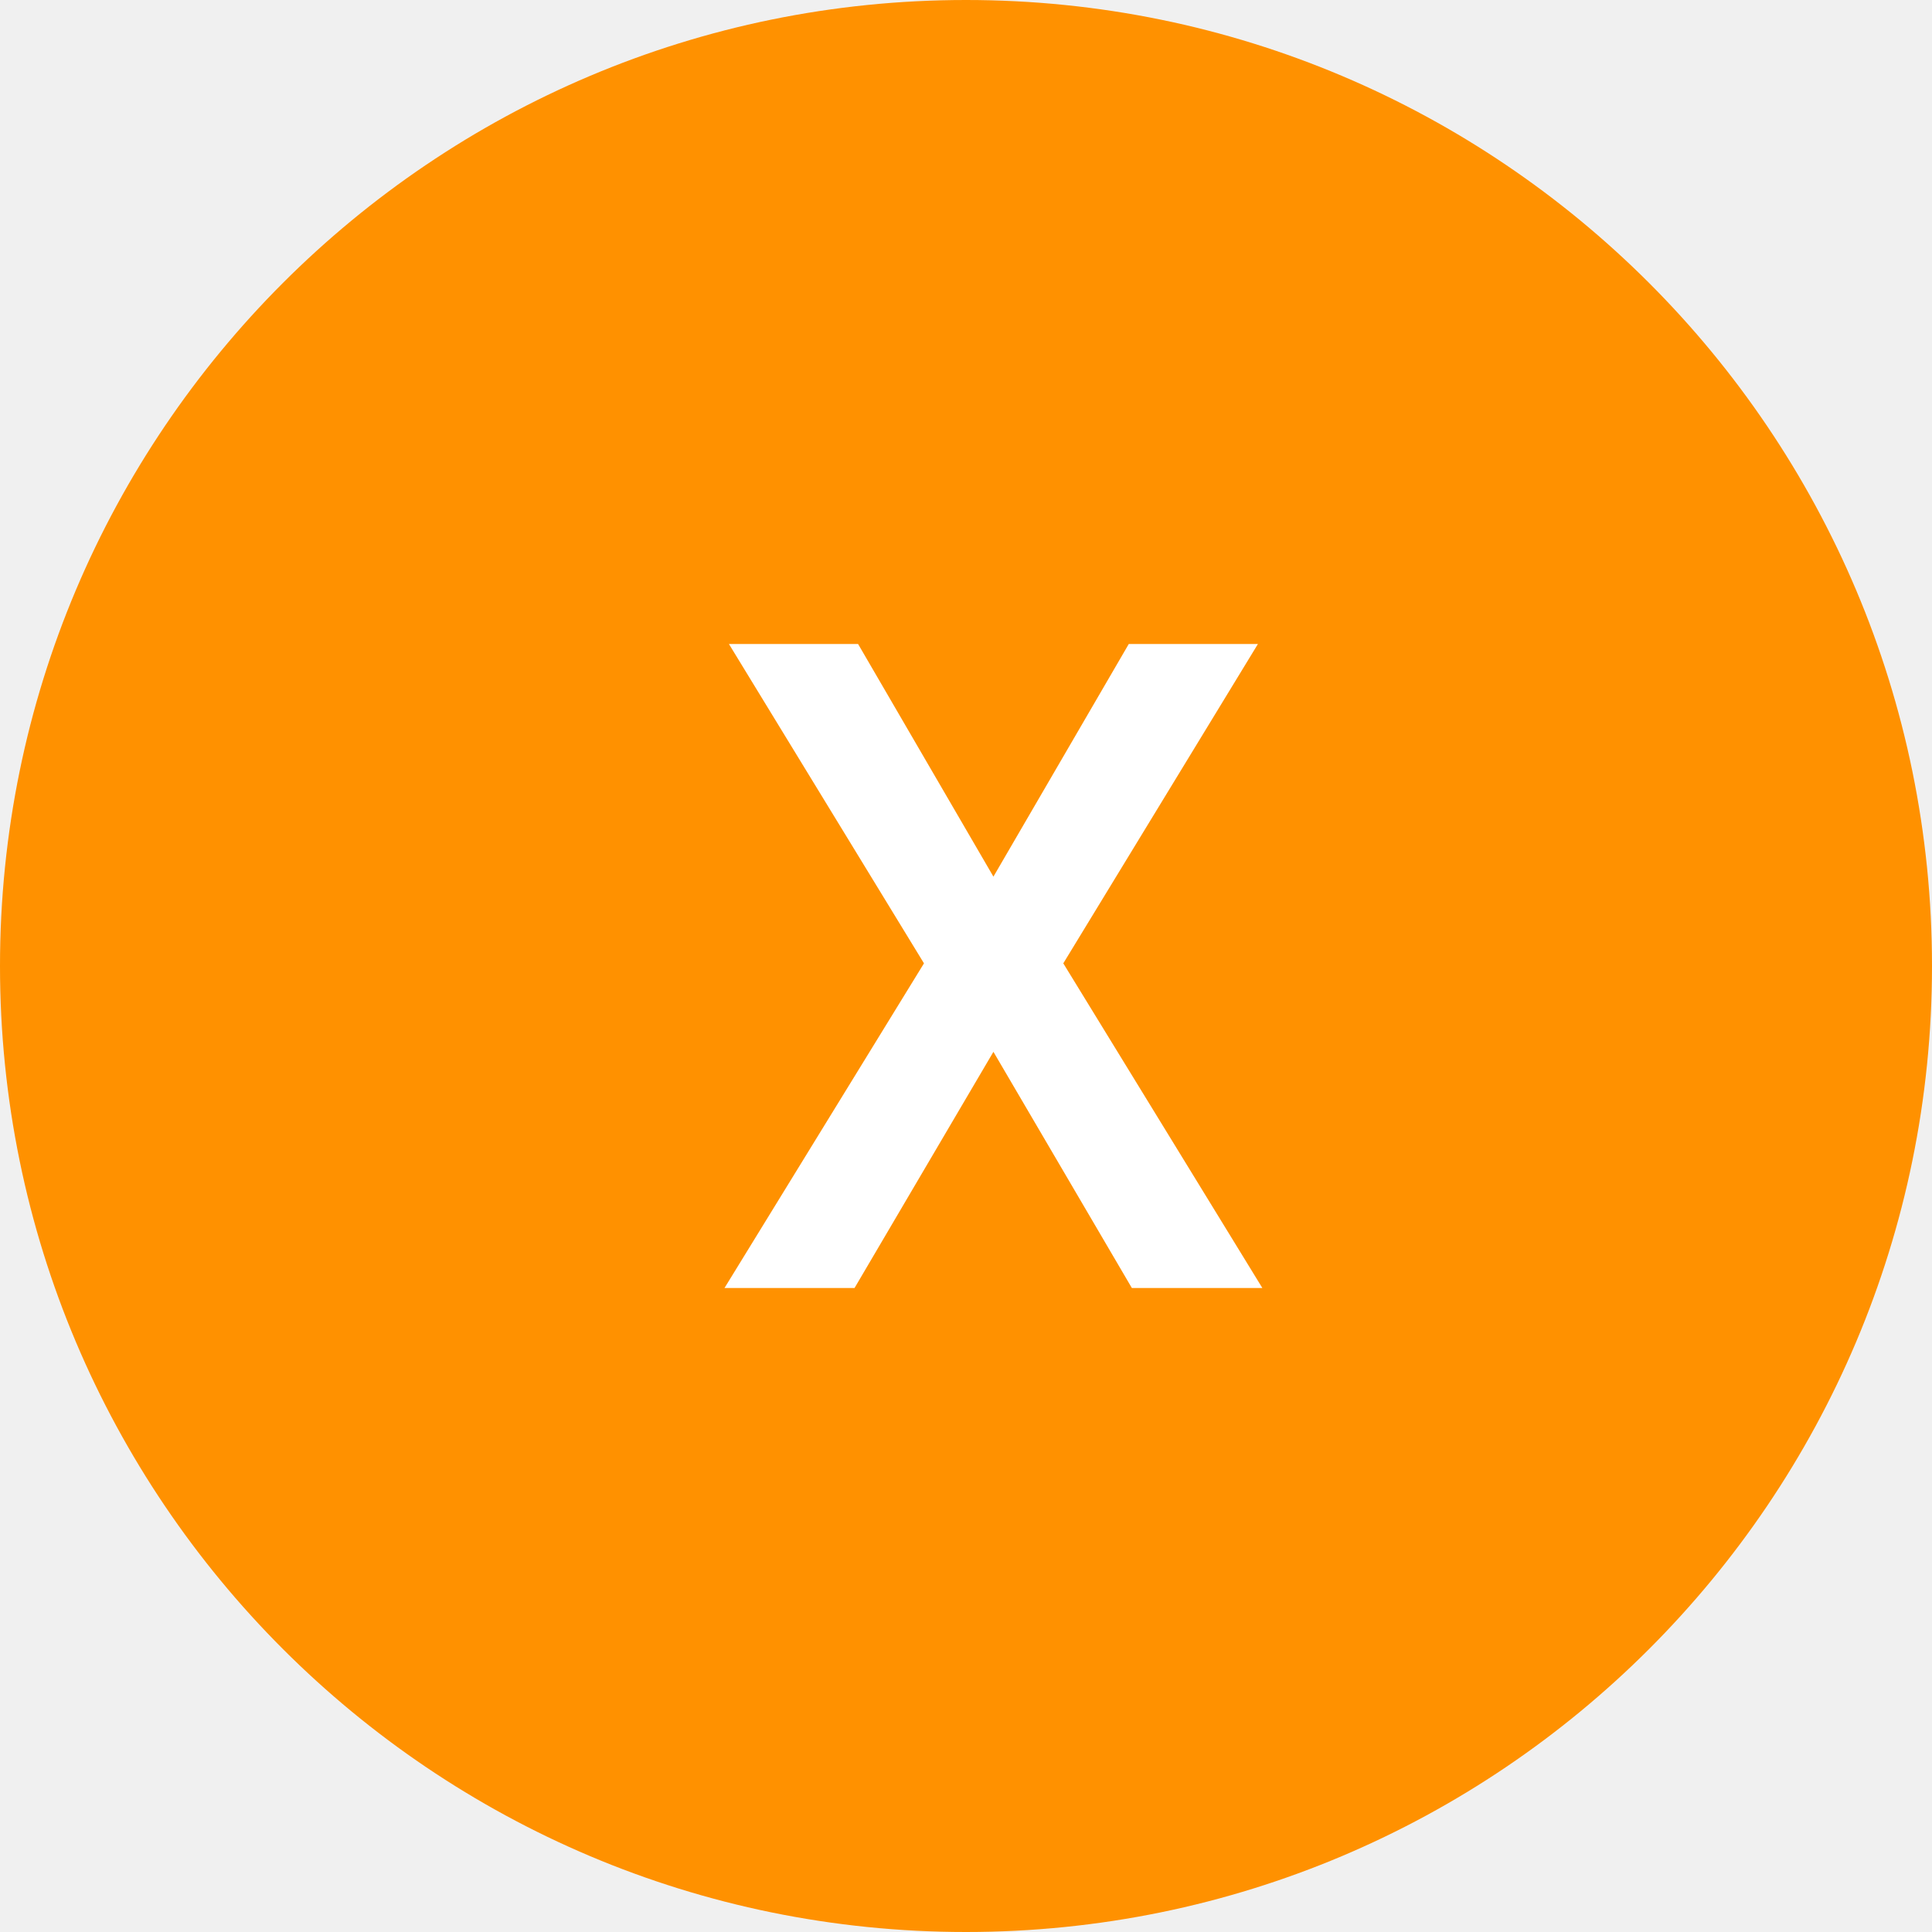
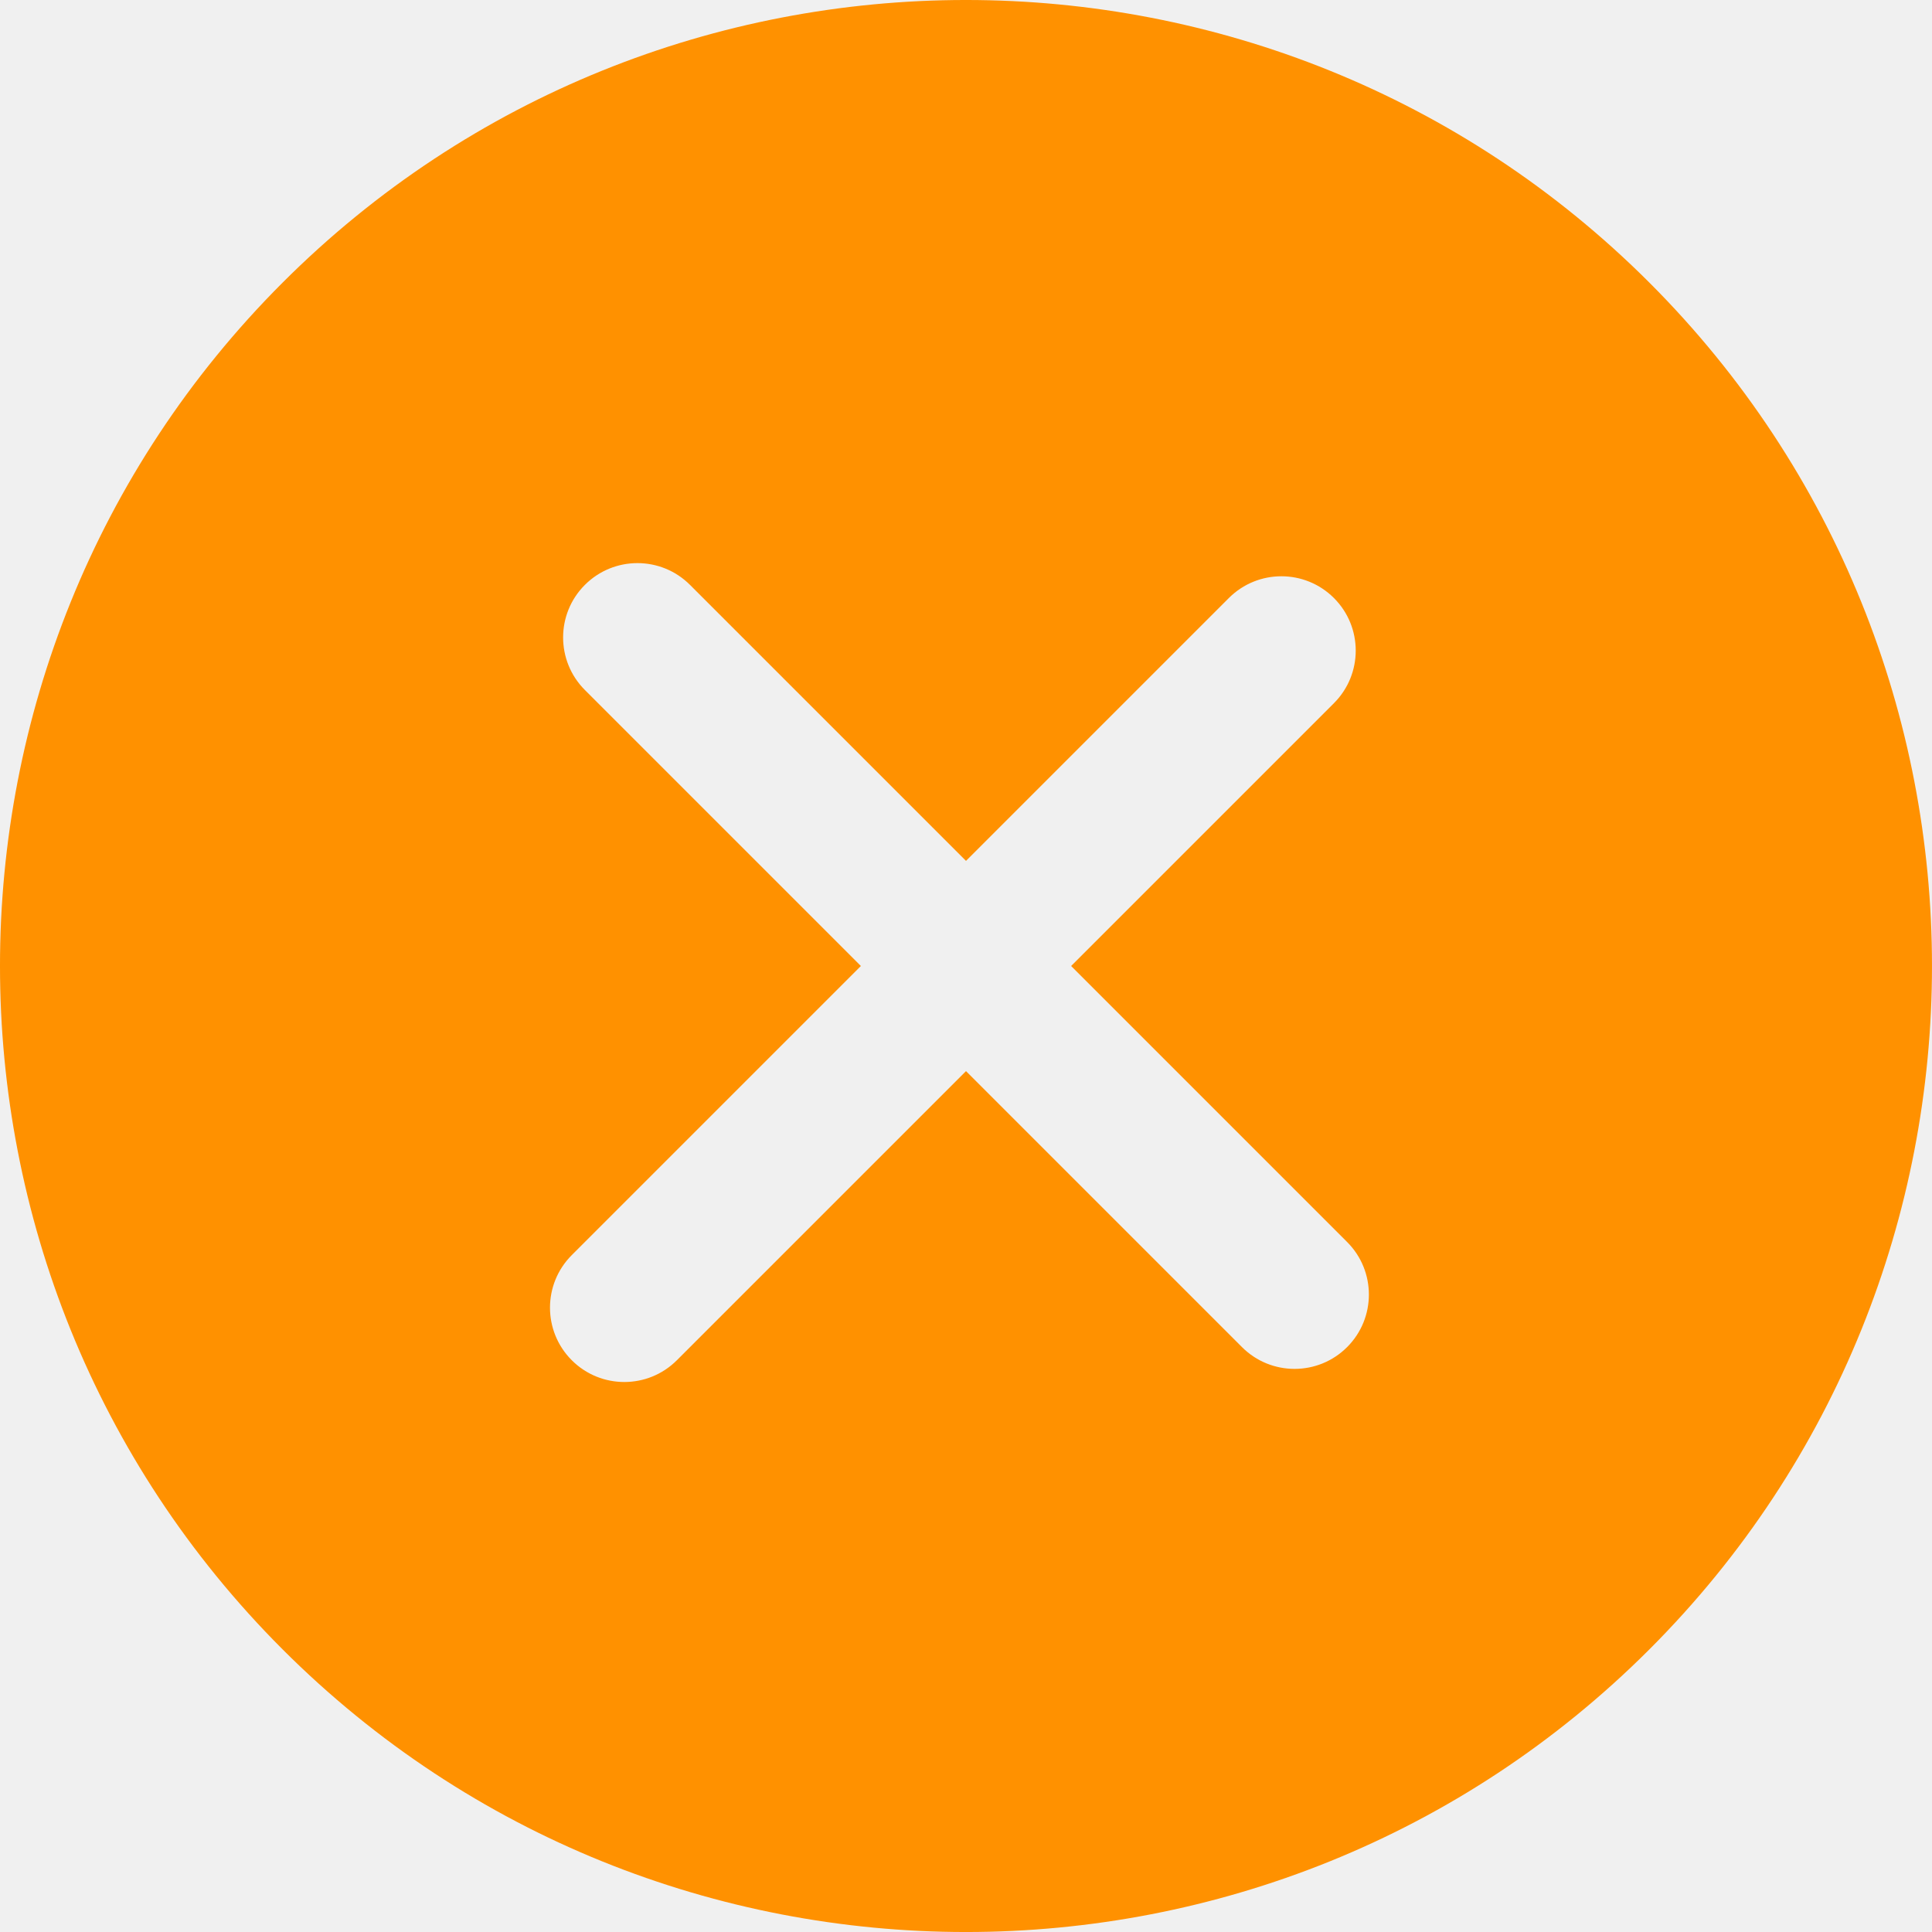
- <svg xmlns="http://www.w3.org/2000/svg" width="72px" height="72px" viewBox="0 0 72 72" version="1.1">
-   <defs />
-   <g id="ChatBot" stroke="none" stroke-width="1" fill="none" fill-rule="evenodd">
-     <g id="Artboard" transform="translate(-349, -75)">
-       <g id="Group-4-Copy" transform="translate(349, 75)">
-         <g id="Group-3">
-           <circle id="Oval" fill="#FF9100" cx="36" cy="36" r="36" />
-           <polygon id="X" fill="#FFFFFF" points="37.022 32.67 42.066 24 46.879 24 39.626 35.901 47.044 48 42.181 48 37.022 39.198 31.846 48 27 48 34.434 35.901 27.165 24 31.978 24" />
-         </g>
-       </g>
-     </g>
+ <svg xmlns="http://www.w3.org/2000/svg" version="1.1" id="Capa_1" x="0px" y="0px" viewBox="0 0 51.976 51.976" style="enable-background:new 0 0 51.976 51.976;" xml:space="preserve" width="512px" height="512px">
+   <g>
+     <path d="M44.373,7.603c-10.137-10.137-26.632-10.138-36.77,0c-10.138,10.138-10.137,26.632,0,36.77s26.632,10.138,36.77,0   C54.51,34.235,54.51,17.74,44.373,7.603z M36.241,36.241c-0.781,0.781-2.047,0.781-2.828,0l-7.425-7.425l-7.778,7.778   c-0.781,0.781-2.047,0.781-2.828,0c-0.781-0.781-0.781-2.047,0-2.828l7.778-7.778l-7.425-7.425c-0.781-0.781-0.781-2.048,0-2.828   c0.781-0.781,2.047-0.781,2.828,0l7.425,7.425l7.071-7.071c0.781-0.781,2.047-0.781,2.828,0c0.781,0.781,0.781,2.047,0,2.828   l-7.071,7.071l7.425,7.425C37.022,34.194,37.022,35.46,36.241,36.241z" fill="#ff9100" />
  </g>
+   <g>
+ </g>
+   <g>
+ </g>
+   <g>
+ </g>
+   <g>
+ </g>
+   <g>
+ </g>
+   <g>
+ </g>
+   <g>
+ </g>
+   <g>
+ </g>
+   <g>
+ </g>
+   <g>
+ </g>
+   <g>
+ </g>
+   <g>
+ </g>
+   <g>
+ </g>
+   <g>
+ </g>
+   <g>
+ </g>
</svg>
